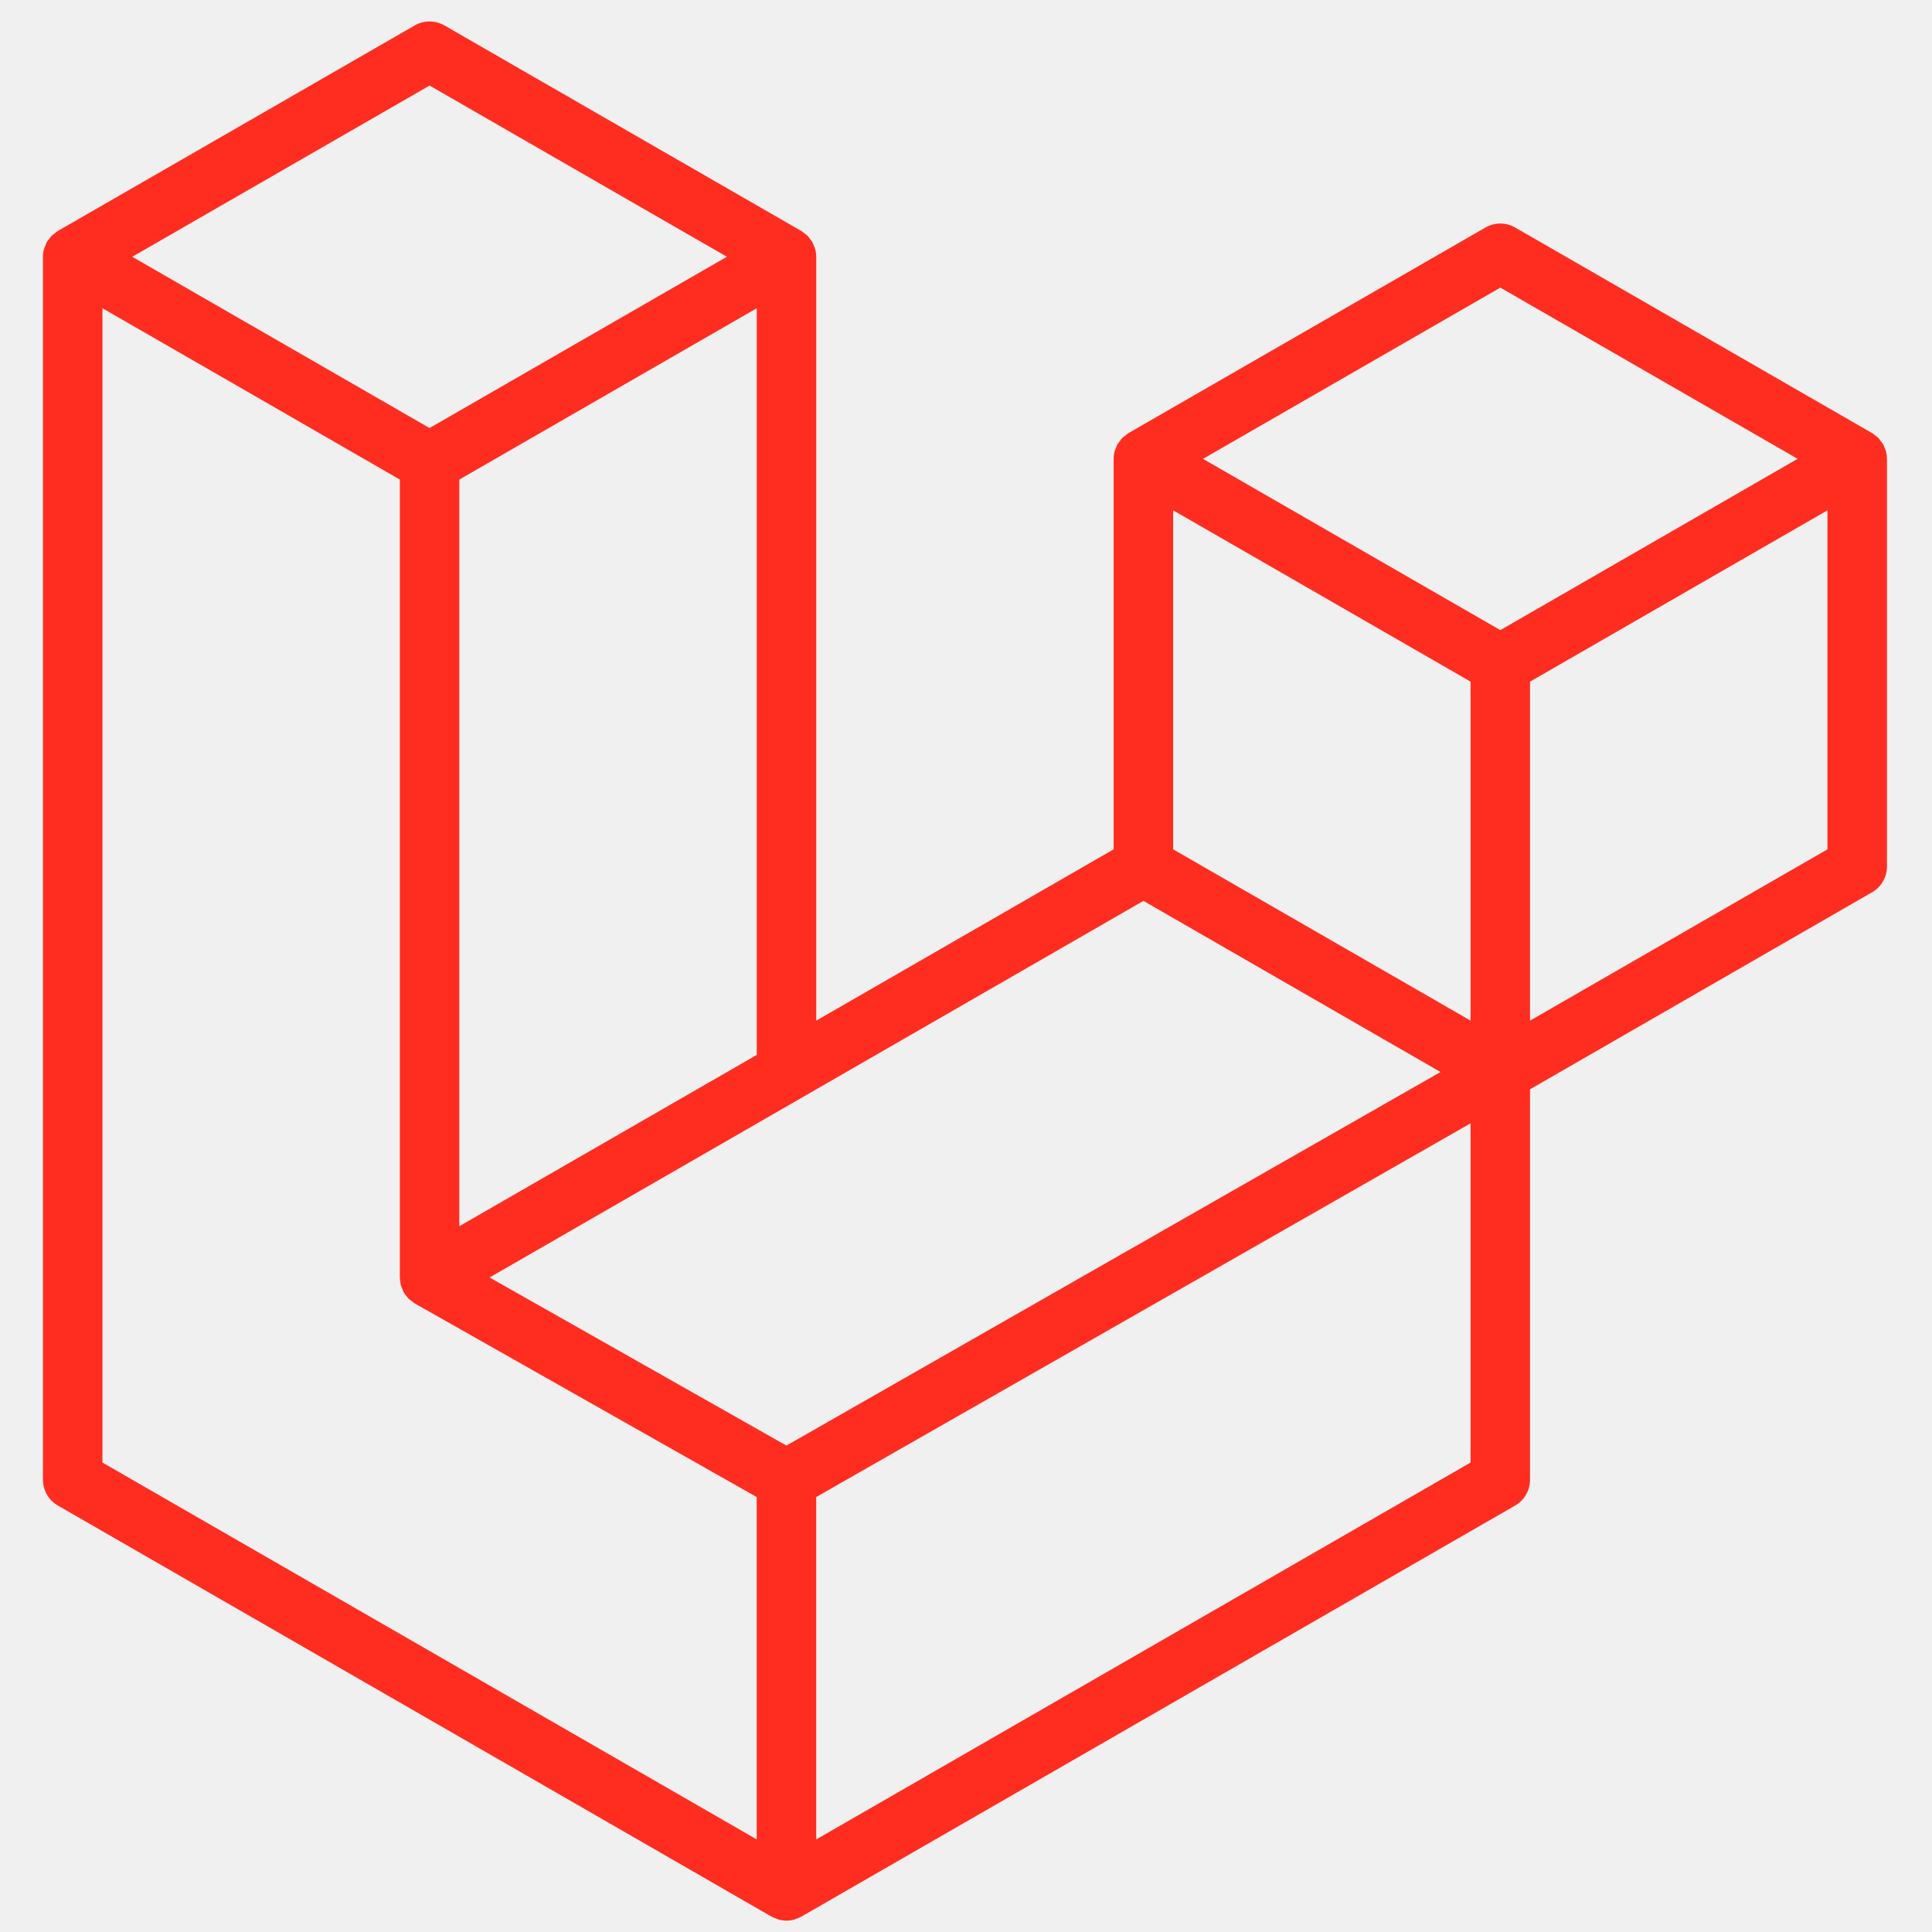
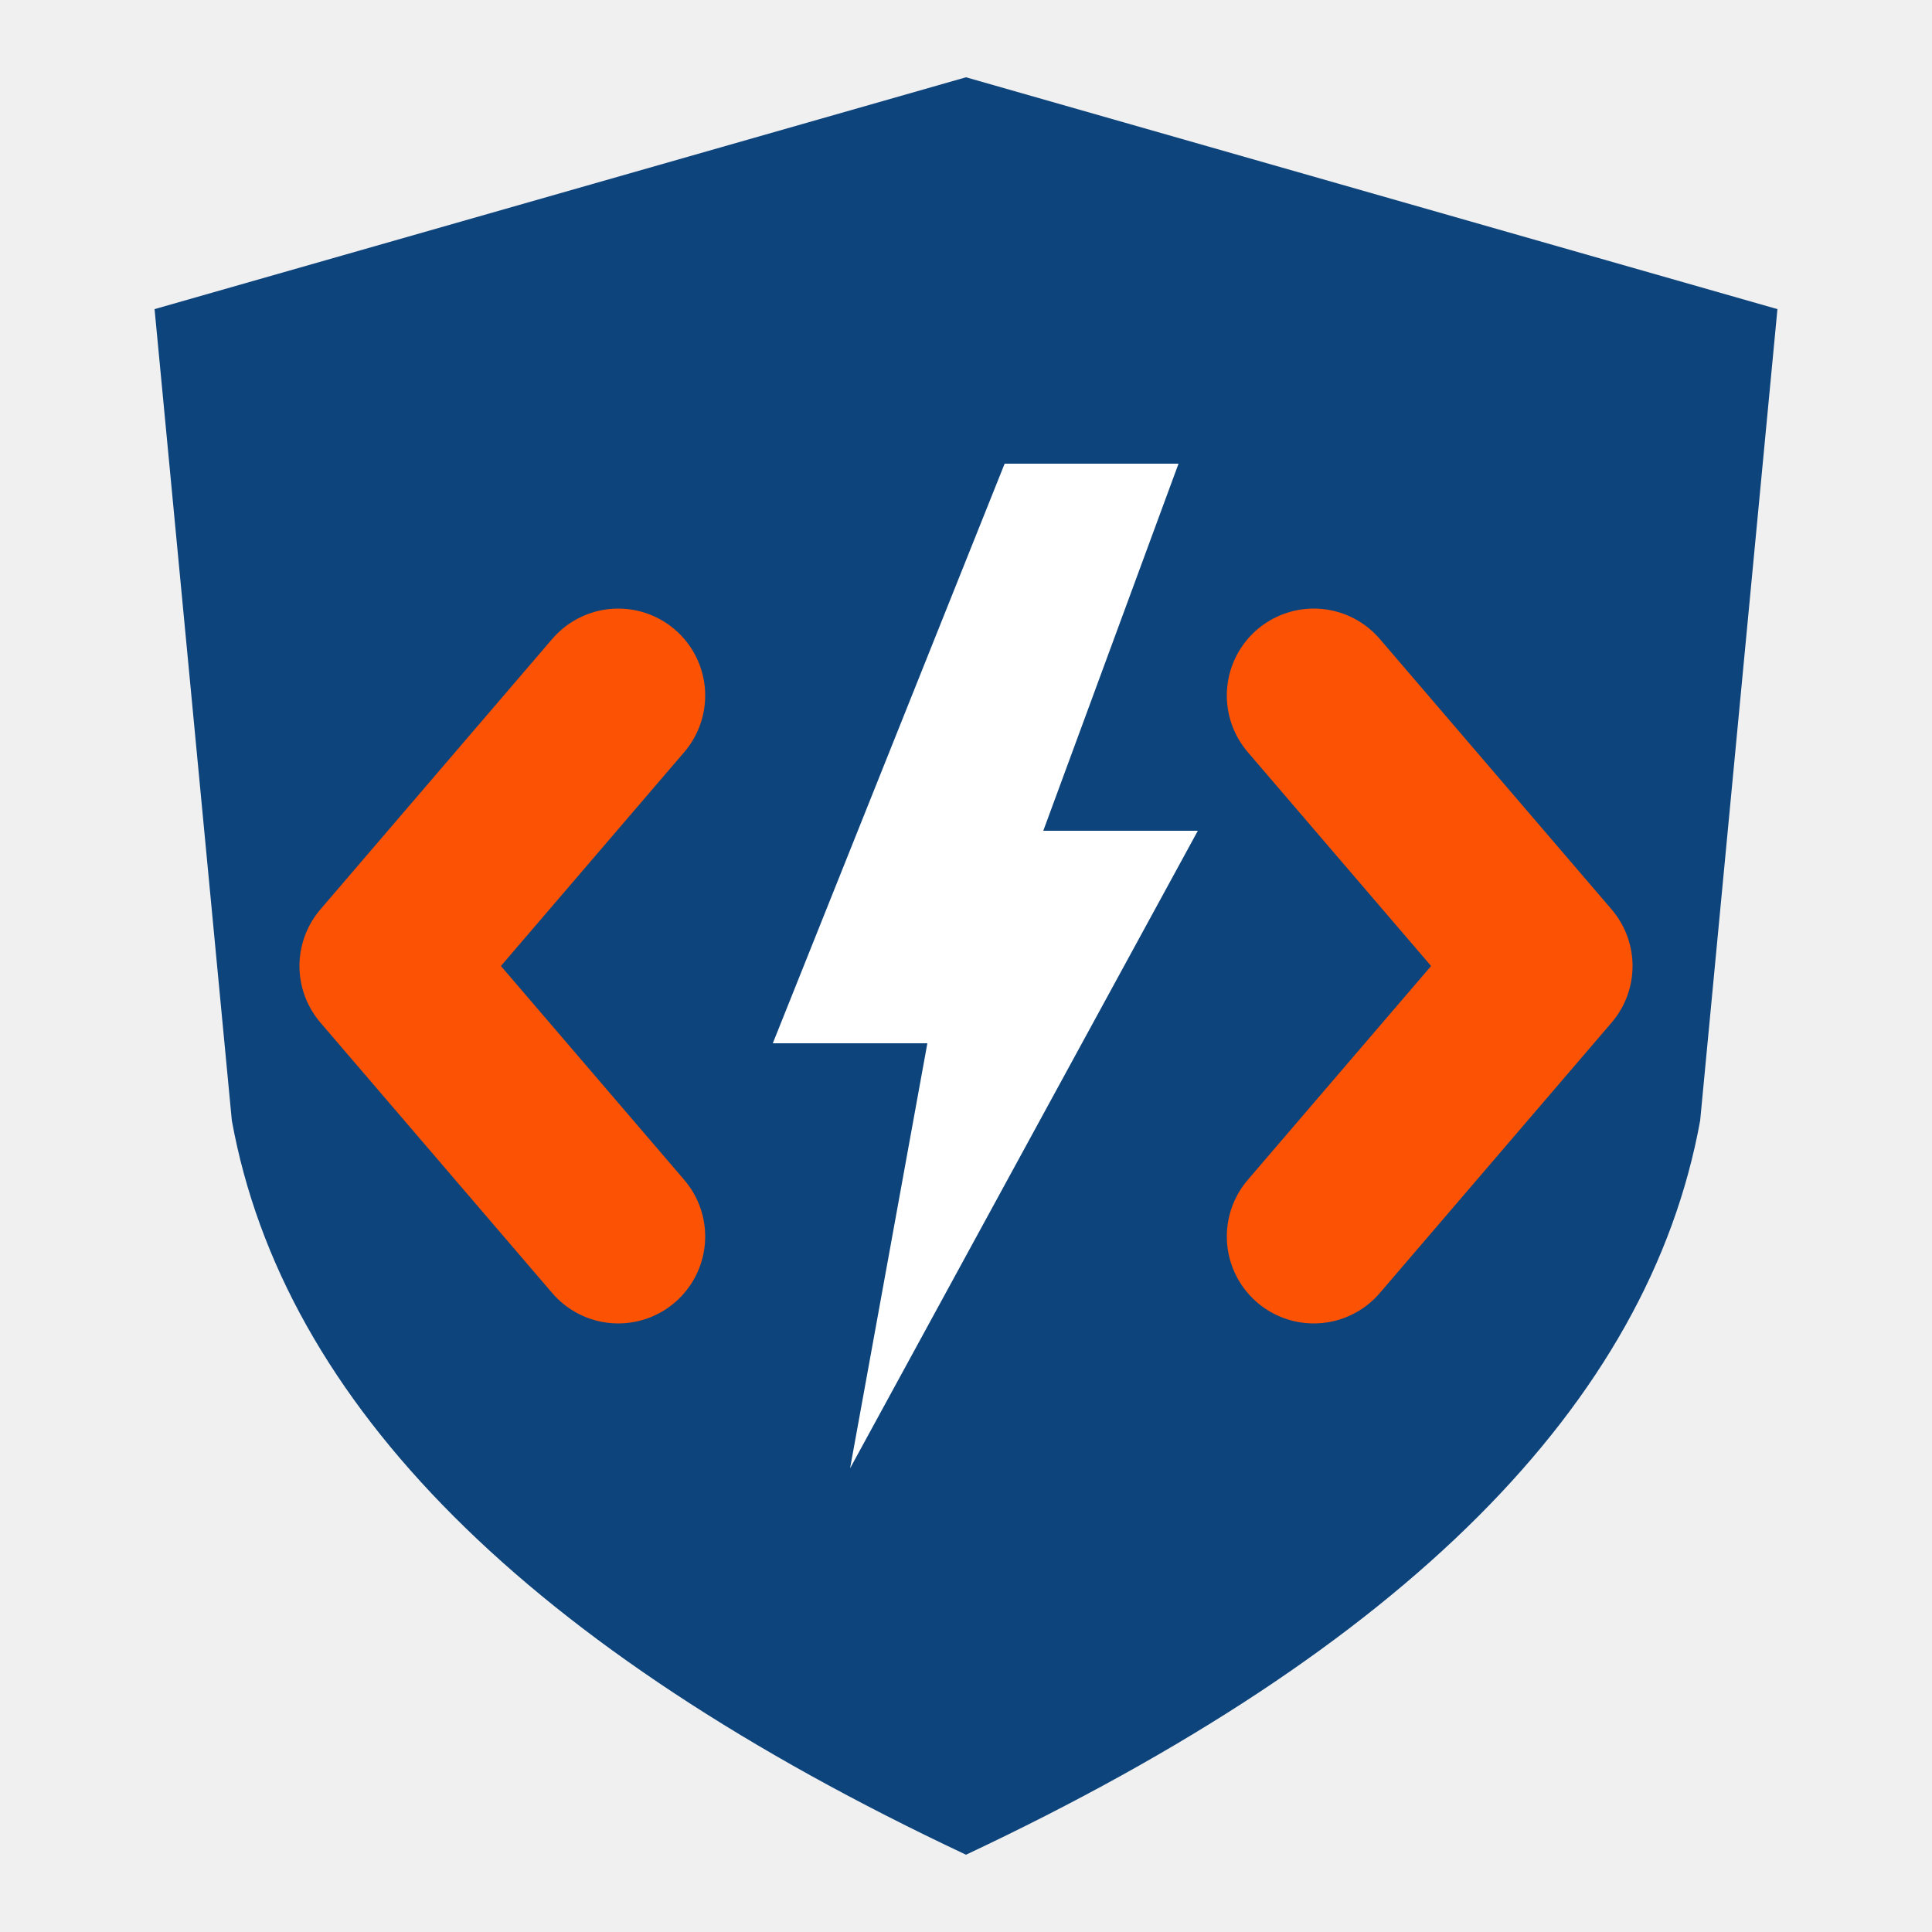
- <svg xmlns="http://www.w3.org/2000/svg" width="166" height="166" viewBox="0 0 166 166" fill="none">
-   <path fill-rule="evenodd" clip-rule="evenodd" d="M162.041 38.759C162.099 38.977 162.129 39.201 162.13 39.426V74.452C162.13 74.902 162.011 75.344 161.786 75.733C161.561 76.122 161.237 76.444 160.847 76.668L131.462 93.594V127.141C131.462 128.054 130.977 128.897 130.186 129.357L68.847 164.683C68.707 164.763 68.554 164.814 68.401 164.868C68.343 164.887 68.289 164.922 68.228 164.938C67.8 165.051 67.349 165.051 66.92 164.938C66.85 164.919 66.786 164.881 66.719 164.855C66.579 164.804 66.432 164.76 66.298 164.683L4.972 129.357C4.583 129.133 4.259 128.81 4.034 128.421C3.808 128.032 3.69 127.591 3.689 127.141L3.689 22.063C3.689 21.834 3.721 21.61 3.779 21.393C3.798 21.32 3.843 21.253 3.868 21.179C3.916 21.045 3.961 20.908 4.031 20.783C4.079 20.7 4.149 20.633 4.206 20.557C4.28 20.454 4.347 20.349 4.433 20.26C4.506 20.186 4.602 20.132 4.685 20.068C4.778 19.992 4.861 19.909 4.966 19.848L35.633 2.185C36.022 1.961 36.462 1.844 36.91 1.844C37.358 1.844 37.798 1.961 38.186 2.185L68.851 19.848H68.857C68.959 19.912 69.045 19.992 69.138 20.065C69.221 20.129 69.313 20.186 69.387 20.257C69.476 20.349 69.54 20.454 69.616 20.557C69.671 20.633 69.744 20.7 69.789 20.783C69.862 20.911 69.904 21.045 69.955 21.179C69.98 21.253 70.025 21.32 70.044 21.396C70.103 21.614 70.133 21.838 70.133 22.063V87.694L95.686 72.974V39.423C95.686 39.2 95.718 38.973 95.775 38.759C95.798 38.683 95.839 38.615 95.865 38.542C95.916 38.408 95.96 38.271 96.031 38.146C96.079 38.063 96.149 37.996 96.203 37.92C96.279 37.818 96.343 37.712 96.433 37.623C96.506 37.549 96.599 37.495 96.681 37.431C96.777 37.355 96.86 37.272 96.962 37.211L127.633 19.548C128.021 19.324 128.461 19.206 128.91 19.206C129.358 19.206 129.798 19.324 130.186 19.548L160.85 37.211C160.959 37.275 161.042 37.355 161.137 37.428C161.217 37.492 161.31 37.549 161.383 37.62C161.473 37.712 161.536 37.818 161.613 37.92C161.67 37.996 161.741 38.063 161.785 38.146C161.859 38.271 161.9 38.408 161.951 38.542C161.98 38.615 162.021 38.683 162.041 38.759ZM157.018 72.974V43.848L146.287 50.028L131.462 58.568V87.694L157.021 72.974H157.018ZM126.354 125.663V96.518L111.771 104.85L70.13 128.626V158.046L126.354 125.663ZM8.801 26.485V125.663L65.018 158.043V128.629L35.649 112L35.64 111.994L35.627 111.988C35.528 111.93 35.445 111.847 35.353 111.777C35.273 111.713 35.18 111.662 35.11 111.592L35.104 111.582C35.021 111.502 34.963 111.403 34.893 111.314C34.829 111.228 34.753 111.154 34.702 111.065L34.699 111.055C34.641 110.96 34.606 110.845 34.565 110.736C34.523 110.64 34.469 110.551 34.443 110.449C34.411 110.328 34.405 110.197 34.392 110.072C34.379 109.976 34.354 109.881 34.354 109.785V109.778V41.205L19.532 32.662L8.801 26.485ZM36.913 7.35L11.364 22.063L36.907 36.777L62.453 22.06L36.907 7.35H36.913ZM50.2 99.174L65.022 90.637V26.485L54.291 32.665L39.466 41.205V105.357L50.2 99.174ZM128.91 24.713L103.363 39.426L128.91 54.14L154.453 39.423L128.91 24.713ZM126.354 58.568L111.529 50.028L100.798 43.848V72.974L115.619 81.511L126.354 87.694V58.568ZM67.571 124.205L105.042 102.803L123.772 92.109L98.245 77.405L68.854 94.334L42.066 109.762L67.571 124.205Z" fill="#FF2D20" />
+ <svg xmlns="http://www.w3.org/2000/svg" viewBox="0 0 100 100">
+   <path d="M50 4 L92 16 L88 58 Q84 80 50 96 Q16 80 12 58 L8 16 Z" fill="#0E447C" />
+   <g fill="none" stroke="#FB5303" stroke-width="9" stroke-linecap="round" stroke-linejoin="round">
+     <polyline points="32,36 20,50 32,64" />
+     <polyline points="68,36 80,50 68,64" />
+   </g>
+   <polygon points="52,24 61,24 54,43 62,43 44,76 48,54 40,54" fill="#FFFFFF" />
</svg>
